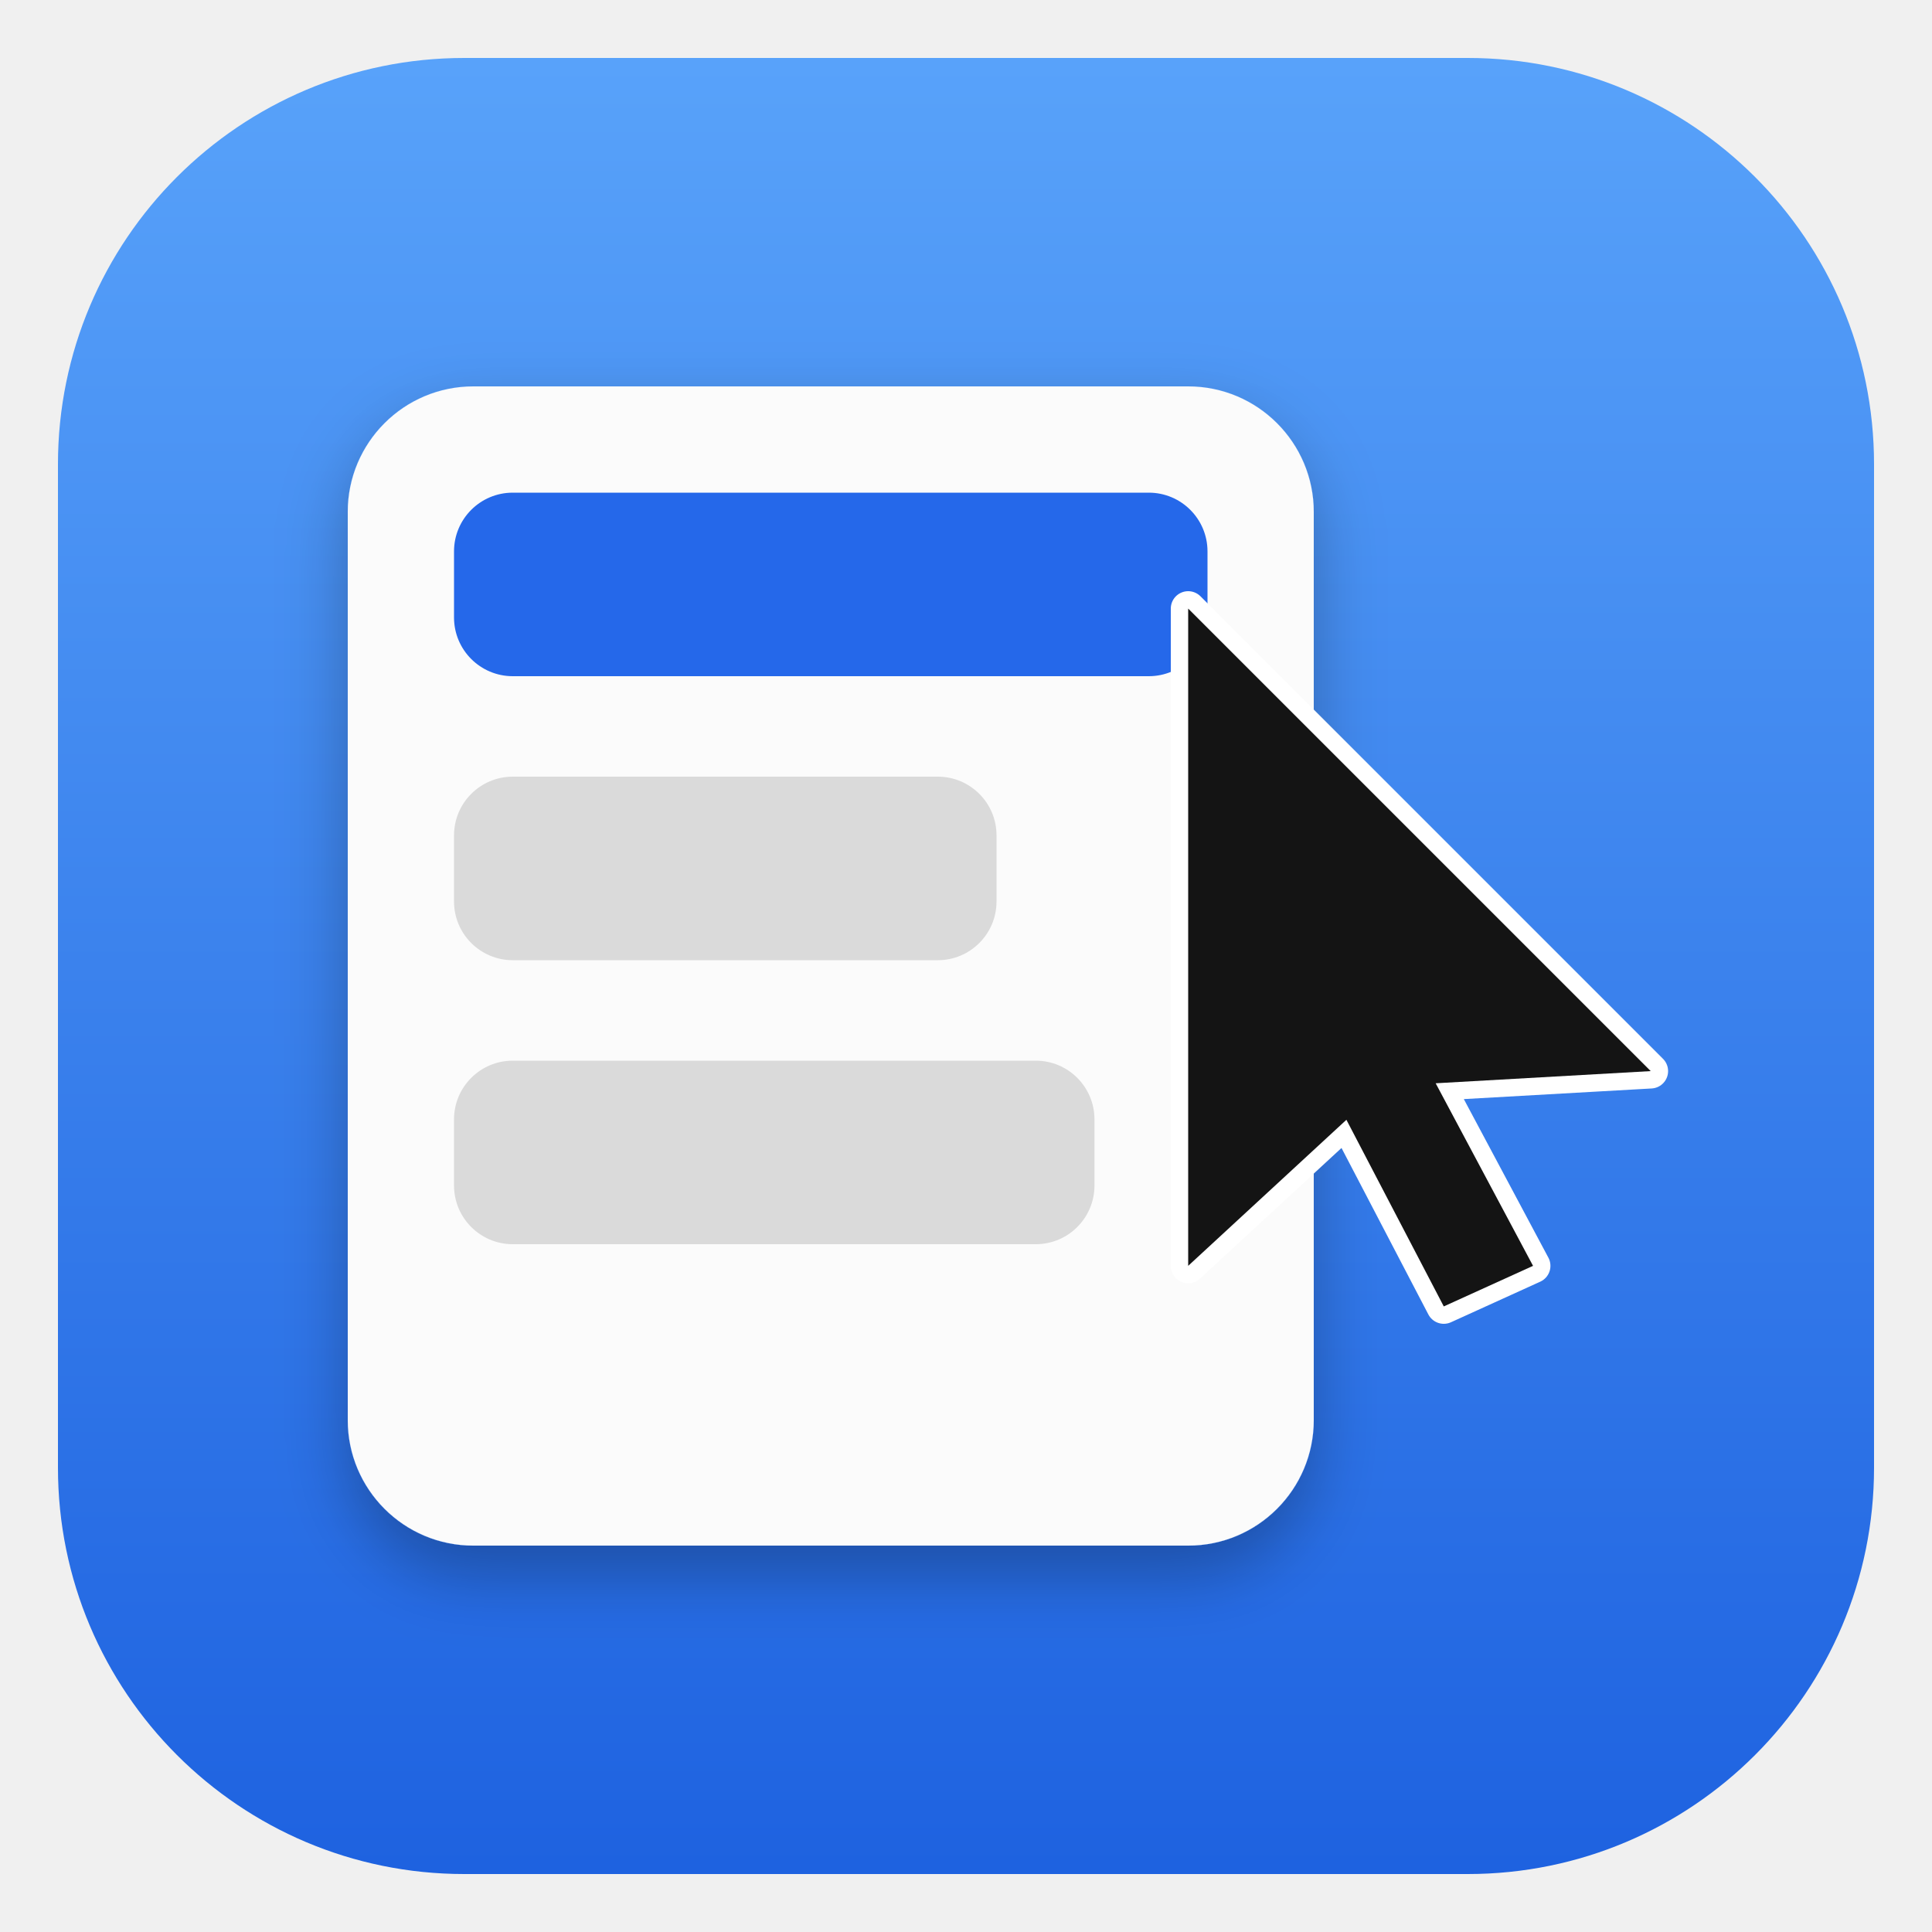
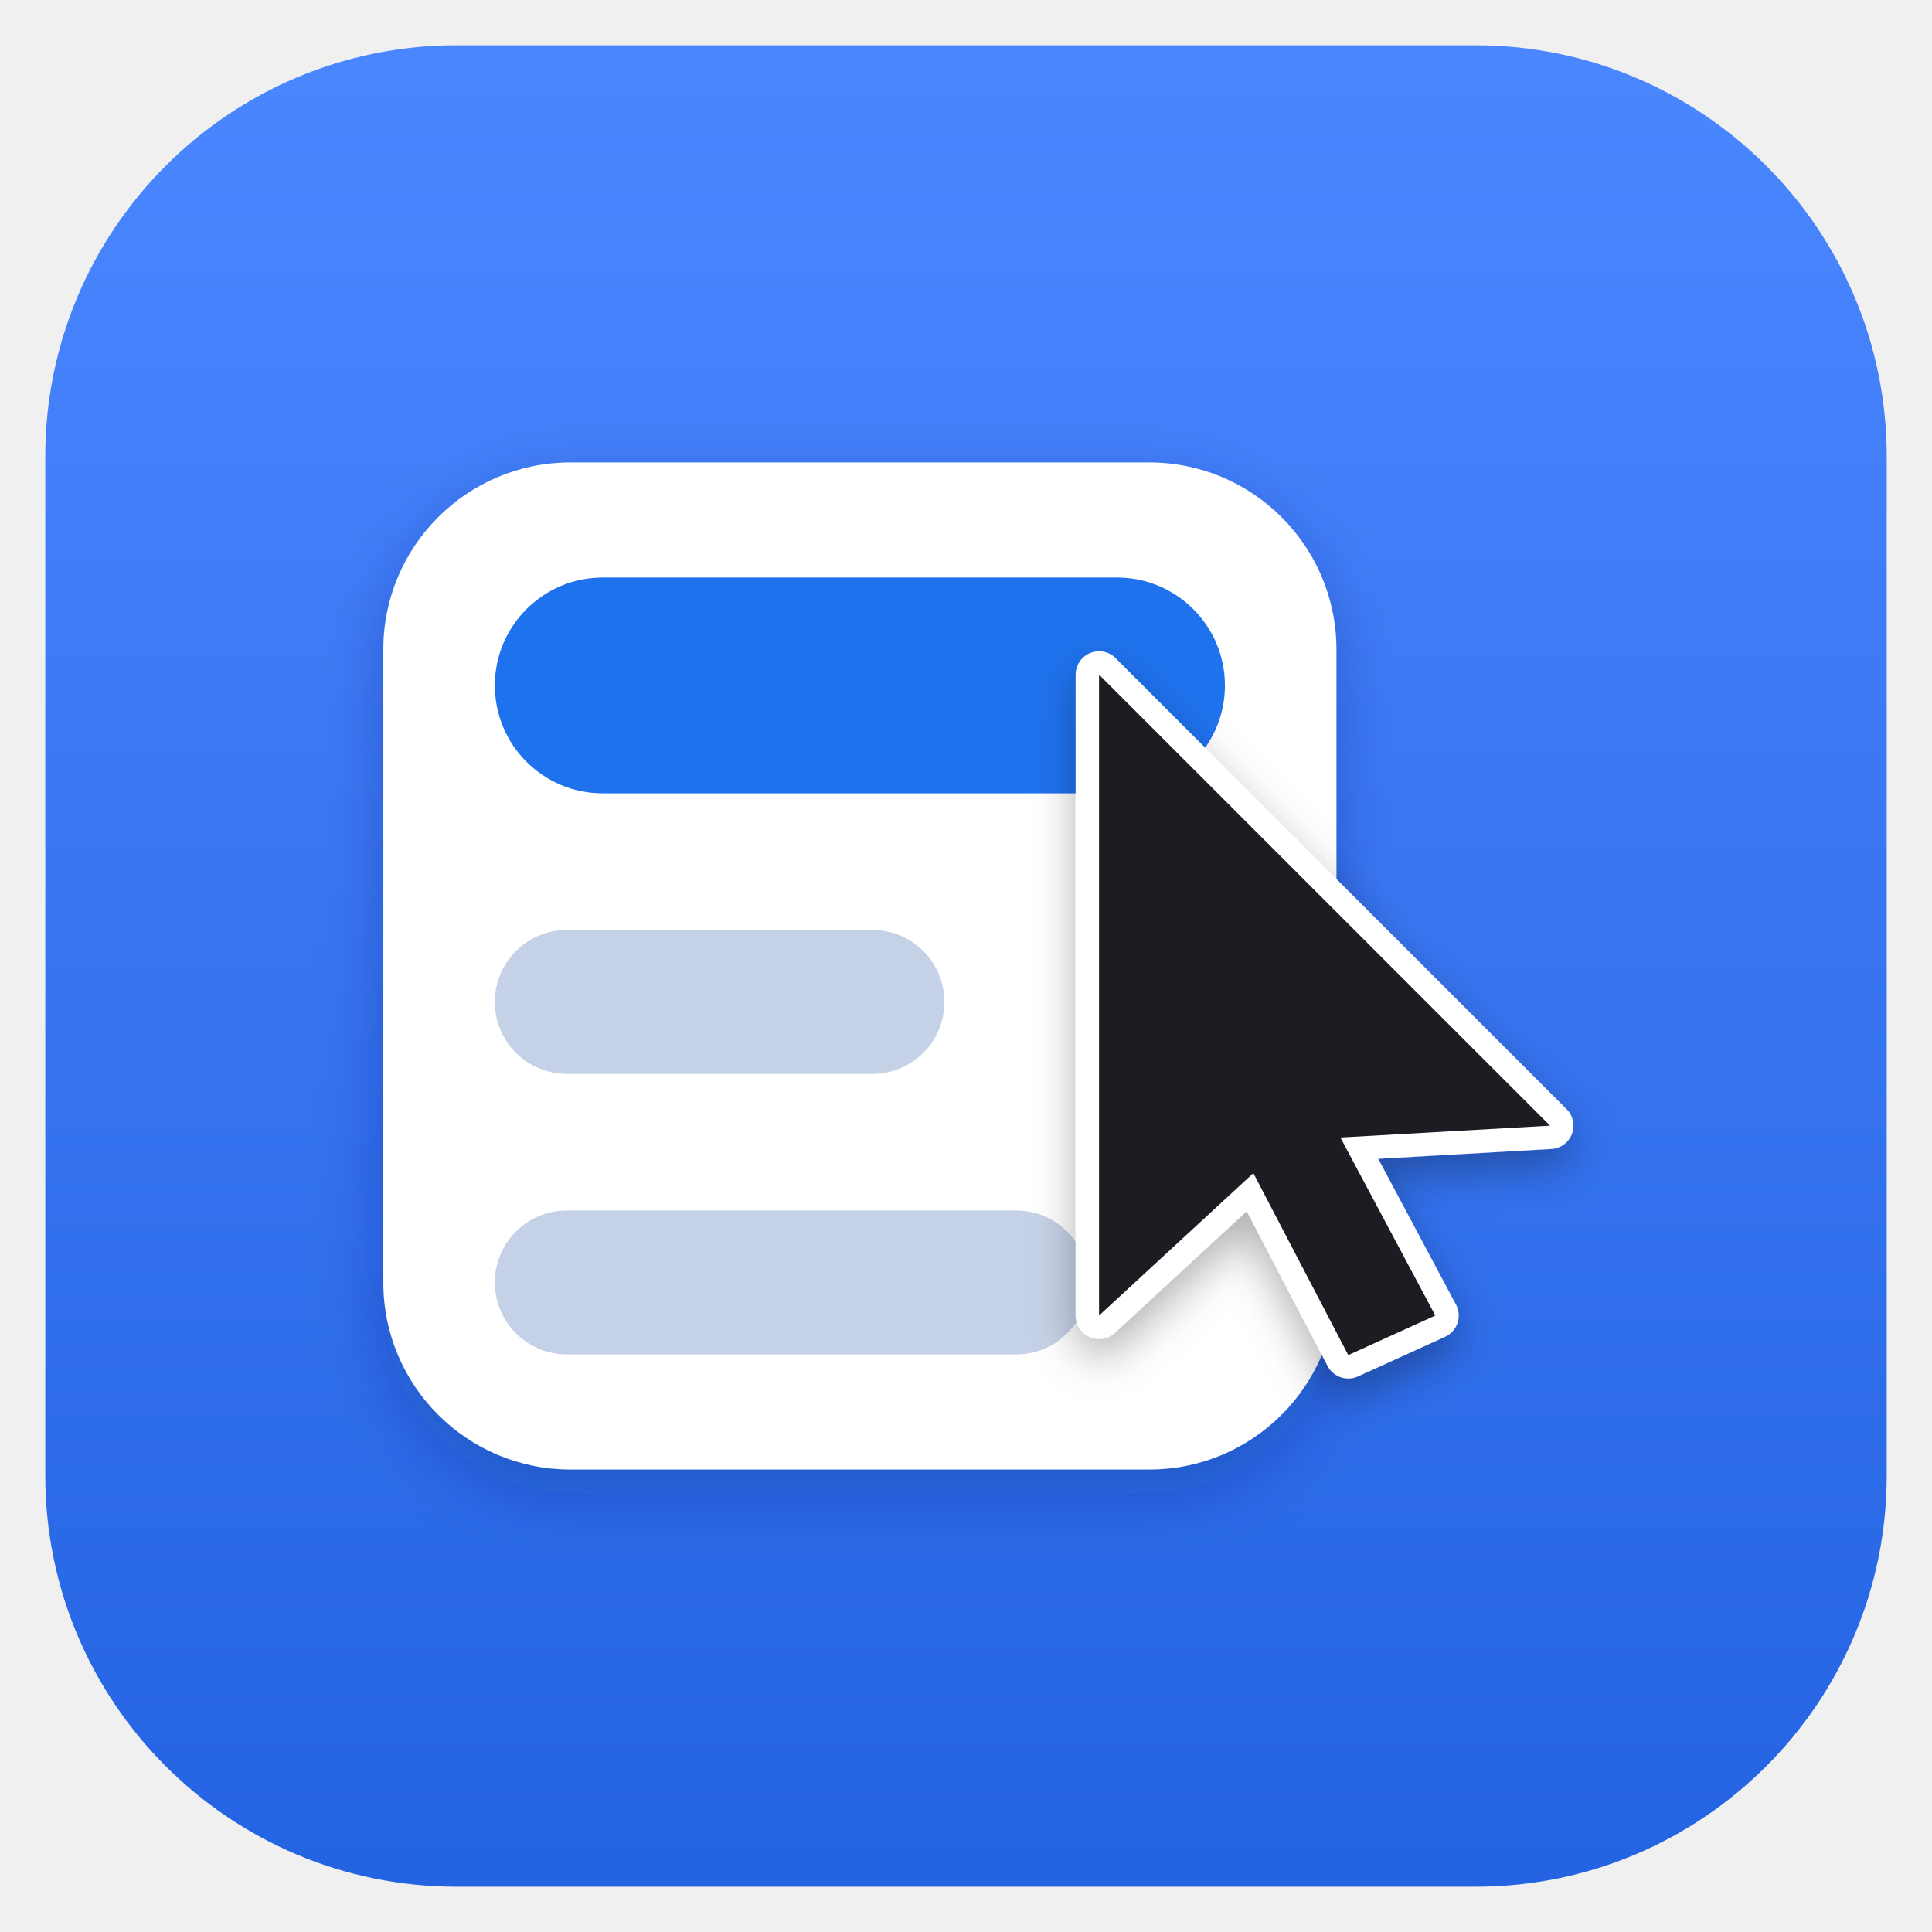
- <svg xmlns="http://www.w3.org/2000/svg" viewBox="0 0 1000 1000" width="1000" height="1000">
+ <svg xmlns="http://www.w3.org/2000/svg" width="1024" height="1024" viewBox="0 0 1024 1024">
  <defs>
-     <linearGradient id="bg" x1="0" y1="1" x2="0" y2="0">
-       <stop offset="0" stop-color="#1E62E0" />
-       <stop offset="1" stop-color="#58A2FA" />
+     <linearGradient id="bg" x1="0" y1="0" x2="0" y2="1">
+       <stop offset="0" stop-color="#4A87FF" />
+       <stop offset="1" stop-color="#2463E2" />
    </linearGradient>
-     <filter id="card-shadow" x="-20%" y="-20%" width="140%" height="140%">
-       <feDropShadow dx="0" dy="15" stdDeviation="17.5" flood-color="#000" flood-opacity="0.28" />
+     <filter id="panel-shadow" x="-20%" y="-20%" width="140%" height="140%">
+       <feDropShadow dx="0" dy="14" stdDeviation="18" flood-color="#0A2A6B" flood-opacity="0.28" />
+     </filter>
+     <filter id="pointer-shadow" x="-30%" y="-30%" width="160%" height="160%">
+       <feDropShadow dx="0" dy="10" stdDeviation="12" flood-color="#000000" flood-opacity="0.3" />
    </filter>
  </defs>
-   <rect x="30" y="30" width="940" height="940" rx="210.3" fill="url(#bg)" />
-   <rect x="180" y="200" width="500" height="600" rx="65" fill="#FBFBFB" filter="url(#card-shadow)" />
-   <rect x="235" y="255" width="390" height="95" rx="30.4" fill="#2568EA" />
-   <rect x="235" y="402" width="280.8" height="95" rx="30.4" fill="#DADADA" />
-   <rect x="235" y="549" width="331.5" height="95" rx="30.4" fill="#DADADA" />
-   <path d="M615 315 L615 655.2 L696.9 579.6 L747.3 676.2 L793.5 655.2 L743.1 560.7 L854.4 554.4 Z" fill="#141414" stroke="#FFFFFF" stroke-width="18" stroke-linejoin="round" paint-order="stroke" />
+   <rect x="24" y="24" width="976" height="976" rx="218" fill="url(#bg)" />
+   <g transform="translate(24 24) scale(0.9531)">
+     <rect x="188" y="232" width="530" height="560" rx="104" fill="#FFFFFF" filter="url(#panel-shadow)" />
+     <rect x="250" y="296" width="406" height="120" rx="60" fill="#1F72EE" />
+     <rect x="250" y="492" width="250" height="80" rx="40" fill="#C5D1E6" />
+     <rect x="250" y="648" width="330" height="80" rx="40" fill="#C5D1E6" />
+     <polygon points="586.0,350.0 586.0,706.4 671.8,627.2 724.6,728.4 773.0,706.4 720.2,607.4 836.8,600.8" fill="#1B1D22" stroke="#FFFFFF" stroke-width="26" stroke-linejoin="round" paint-order="stroke" filter="url(#pointer-shadow)" />
+   </g>
</svg>
